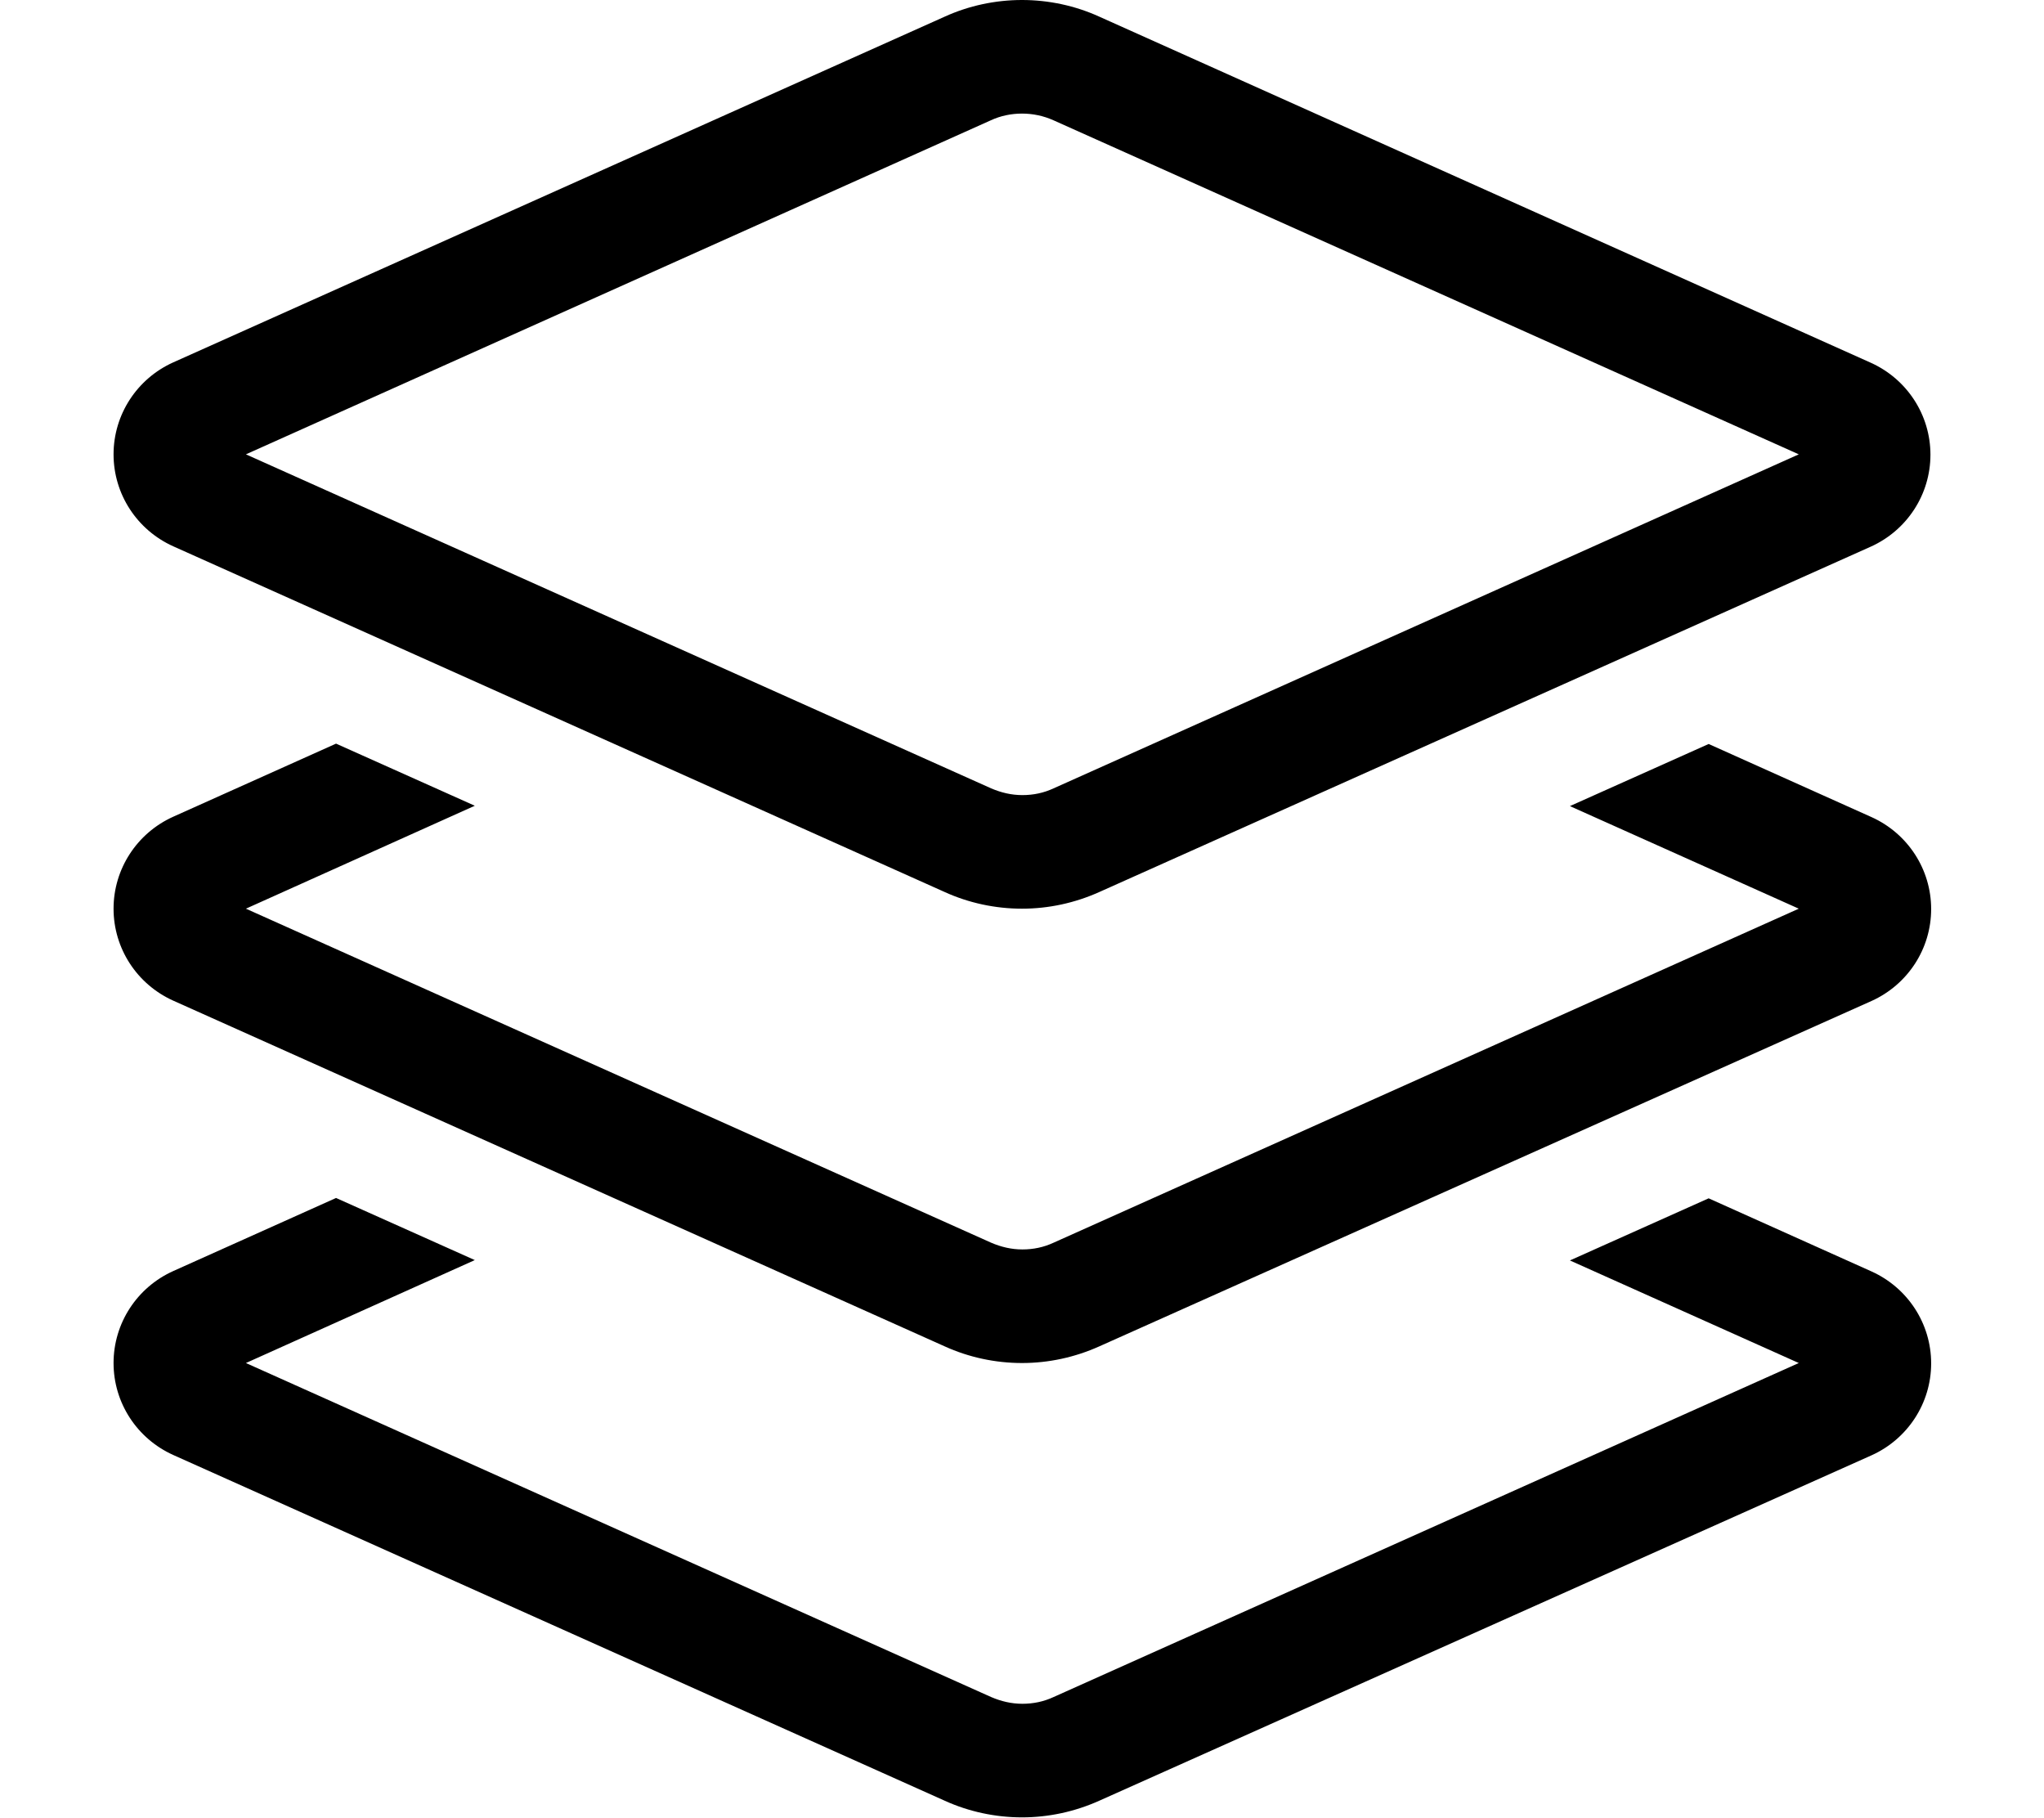
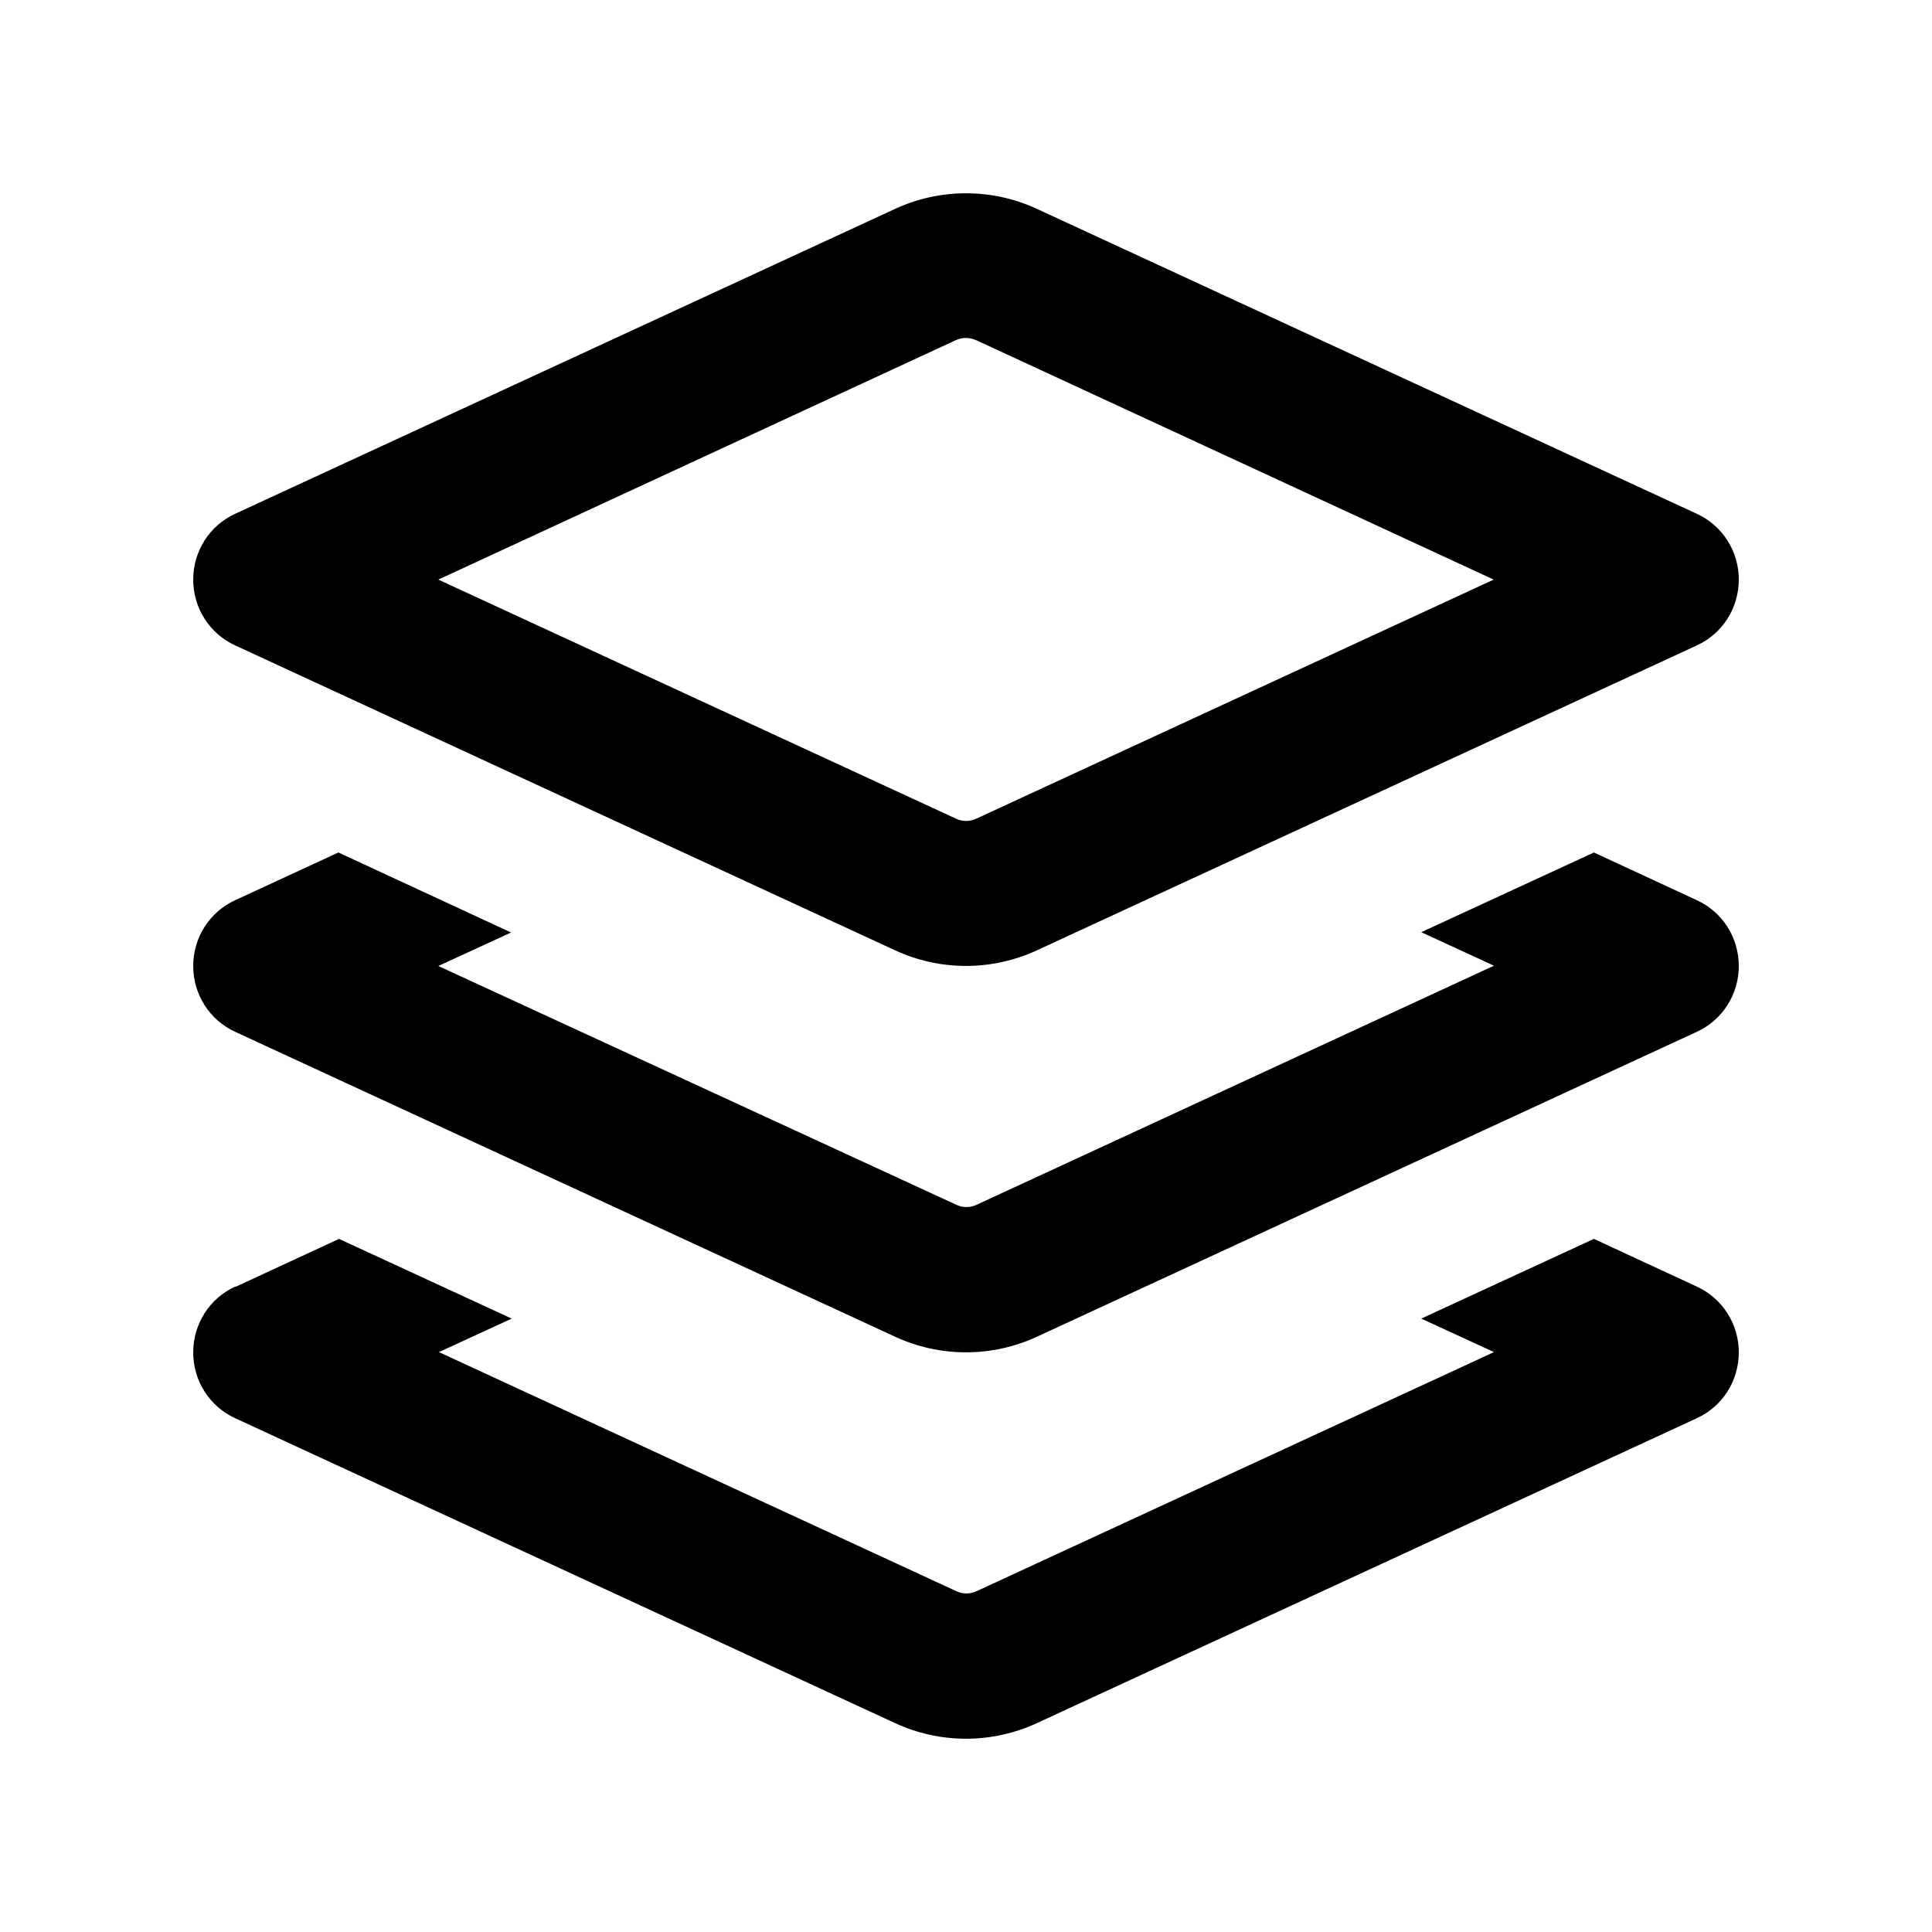
- <svg xmlns="http://www.w3.org/2000/svg" viewBox="0 0 576 512">
-   <path d="M266.2 4.7C273 1.6 280.5 0 288 0s15 1.6 21.8 4.7l217.4 97.5c10.2 4.6 16.8 14.7 16.8 25.9s-6.6 21.3-16.8 25.9L309.8 251.3c-6.9 3.1-14.3 4.7-21.8 4.7s-15-1.6-21.8-4.7L48.8 153.9C38.6 149.3 32 139.2 32 128s6.6-21.3 16.8-25.9L266.2 4.7zM288 32c-3 0-6 .6-8.8 1.9L69.3 128l210 94.1c2.8 1.2 5.7 1.9 8.8 1.9s6-.6 8.8-1.9l210-94.1-210-94.1C294 32.6 291 32 288 32zM48.8 358.1l45.9-20.6 39.1 17.5L69.3 384l210 94.1c2.8 1.2 5.7 1.9 8.8 1.9s6-.6 8.8-1.9l210-94.1-64.5-28.9 39.1-17.5 45.9 20.6c10.2 4.6 16.8 14.7 16.8 25.9s-6.6 21.3-16.8 25.9L309.8 507.3c-6.9 3.1-14.3 4.7-21.8 4.7s-15-1.6-21.8-4.7L48.8 409.9C38.6 405.3 32 395.2 32 384s6.6-21.3 16.8-25.9zM94.7 209.5l39.1 17.5L69.3 256l210 94.1c2.8 1.2 5.7 1.9 8.8 1.9s6-.6 8.8-1.9l210-94.1-64.5-28.9 39.1-17.5 45.9 20.6c10.2 4.6 16.8 14.7 16.8 25.9s-6.6 21.3-16.8 25.9L309.8 379.3c-6.9 3.1-14.3 4.7-21.8 4.7s-15-1.6-21.8-4.7L48.8 281.9C38.6 277.3 32 267.2 32 256s6.6-21.3 16.8-25.9l45.9-20.6z" />
+ <svg xmlns="http://www.w3.org/2000/svg" viewBox="0 0 640 640">
+   <path d="M323.4 112.7L494.8 192L323.4 271.2C321.3 272.2 318.8 272.2 316.7 271.2L145.2 192L316.6 112.7C318.7 111.7 321.2 111.7 323.3 112.7zM343.5 69.2C328.6 62.3 311.4 62.3 296.5 69.2L77.9 170.2C69.4 174.1 64 182.6 64 192C64 201.4 69.4 209.9 77.9 213.8L296.5 314.8C311.4 321.7 328.6 321.7 343.5 314.8L562.1 213.8C570.6 209.9 576 201.4 576 192C576 182.6 570.6 174.1 562.1 170.2L343.5 69.2zM112.1 282.4L77.9 298.2C69.4 302.1 64 310.6 64 320C64 329.4 69.4 337.9 77.9 341.8L296.5 442.8C311.4 449.7 328.6 449.7 343.5 442.8L562.1 341.8C570.6 337.9 576 329.4 576 320C576 310.6 570.6 302.1 562.1 298.2L528 282.4L470.8 308.8L494.9 319.9L323.5 399.1C321.4 400.1 318.9 400.1 316.8 399.1L145.2 320L169.3 308.9L112.1 282.4zM77.9 426.2C69.4 430.1 64 438.6 64 448C64 457.4 69.4 465.9 77.9 469.8L296.5 570.8C311.4 577.7 328.6 577.7 343.5 570.8L562.1 469.8C570.6 465.9 576 457.4 576 448C576 438.6 570.6 430.1 562.1 426.2L528 410.4L470.8 436.8L494.9 447.9L323.5 527.1C321.4 528.1 318.9 528.1 316.8 527.1L145.4 447.9L169.5 436.8L112.3 410.4L78.2 426.2z" />
</svg>
